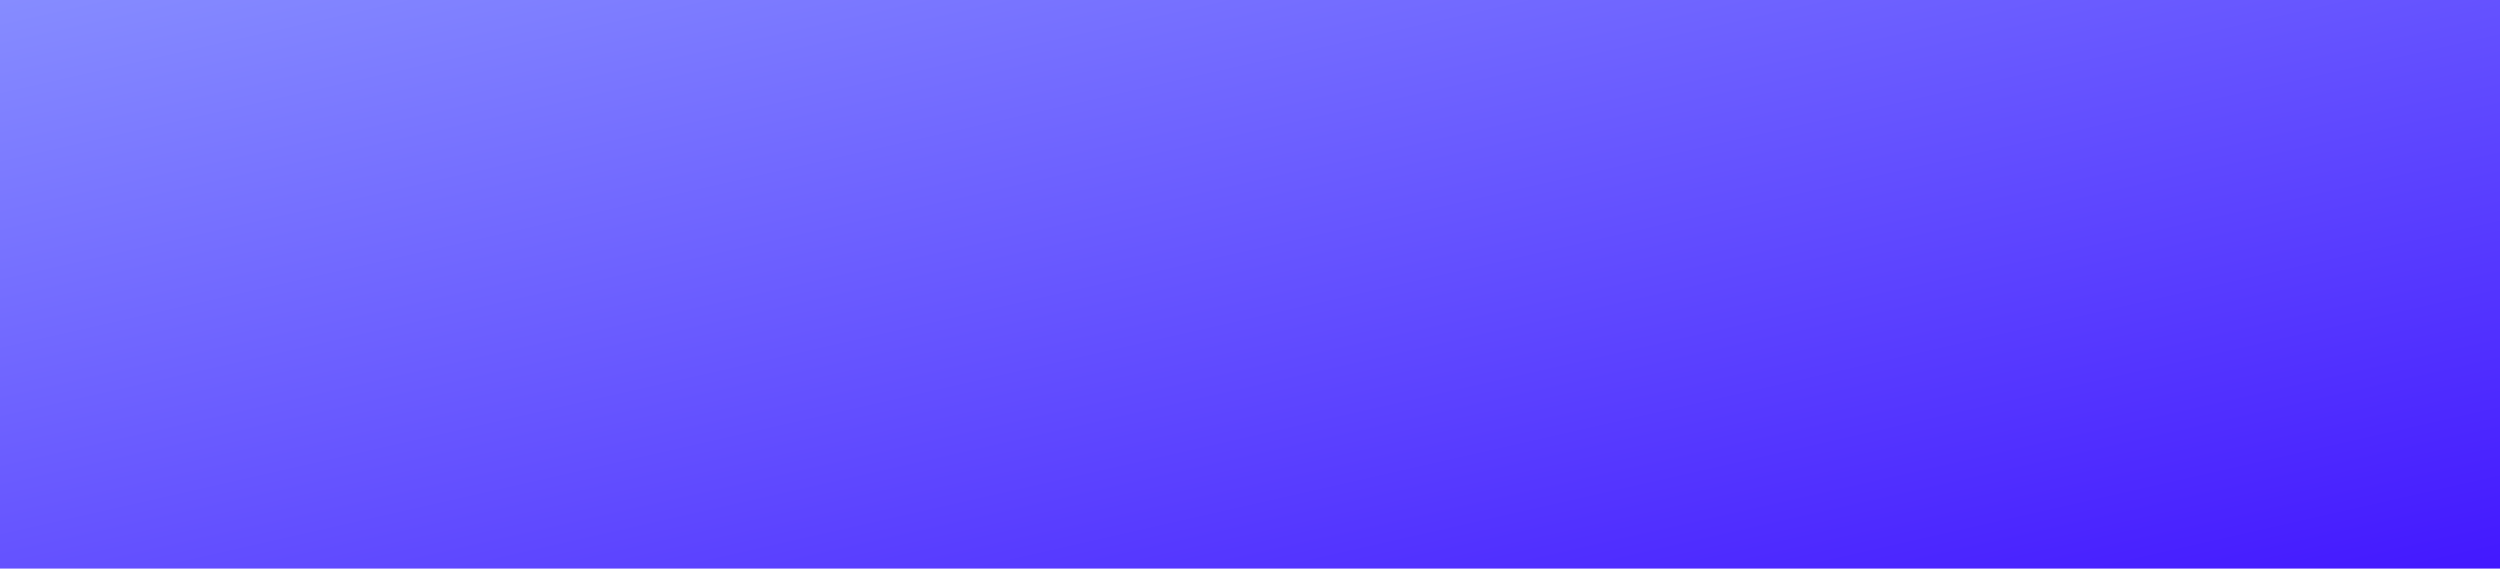
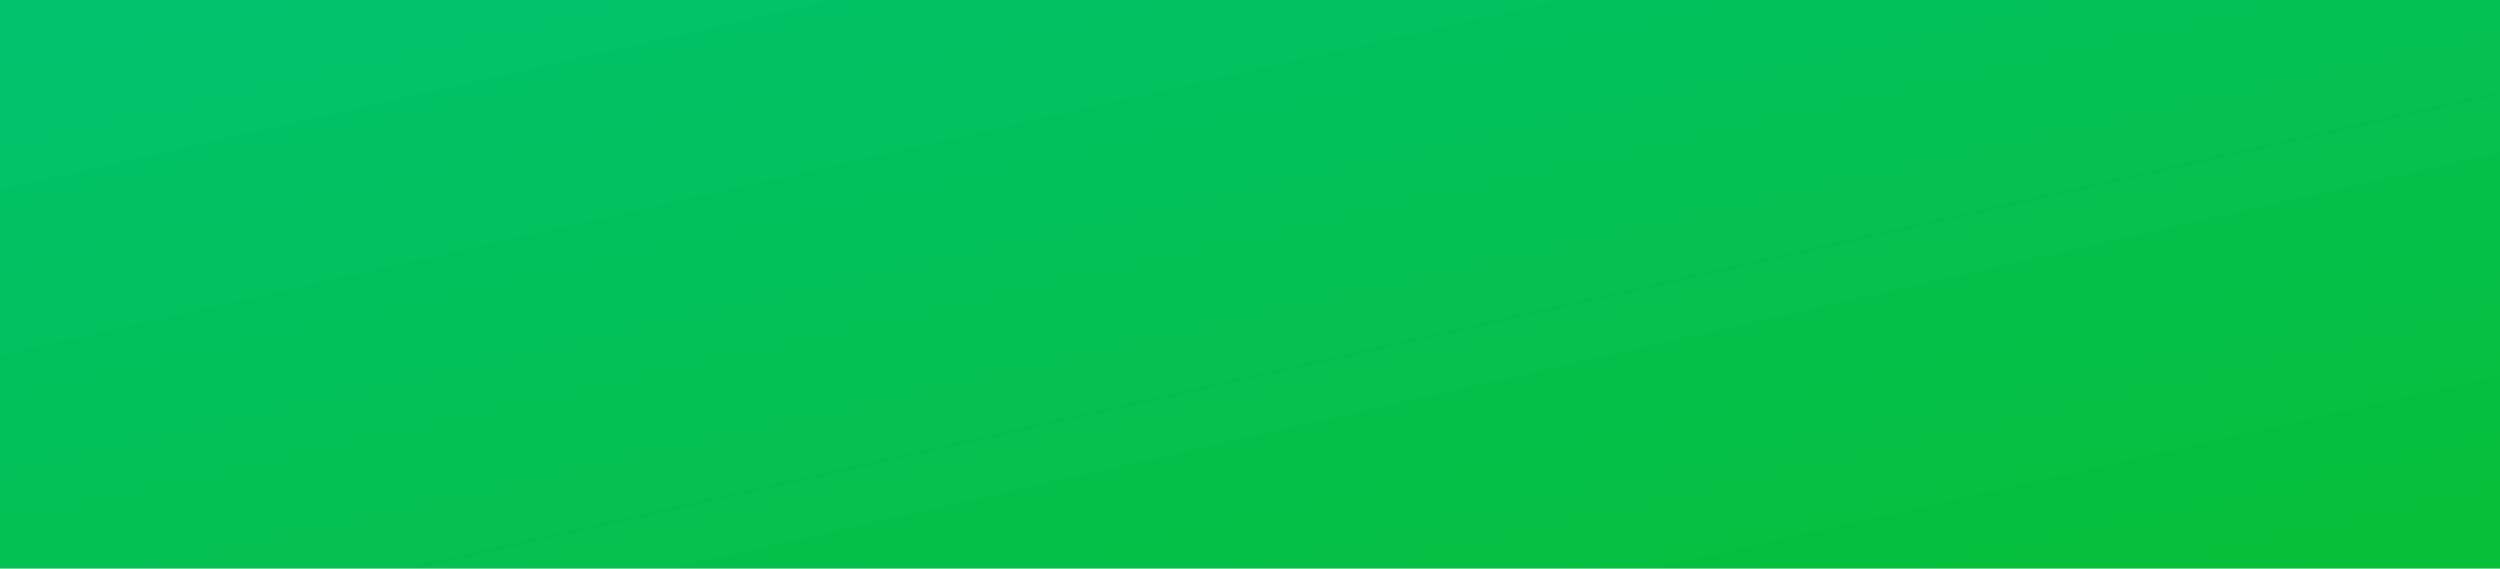
<svg xmlns="http://www.w3.org/2000/svg" width="576" height="131" viewBox="0 0 576 131" fill="none">
  <rect width="576" height="131" fill="url(#paint0_linear_2036_2102)" />
  <defs>
    <linearGradient id="paint0_linear_2036_2102" x1="0" y1="0" x2="56.656" y2="249.115" gradientUnits="userSpaceOnUse">
-       <stop stop-color="#868CFF" />
-       <stop offset="1" stop-color="#4318FF" />
+       <stop stop-color="#00C26F" />
+       <stop offset="1" stop-color="#06bf37" />
    </linearGradient>
  </defs>
</svg>
